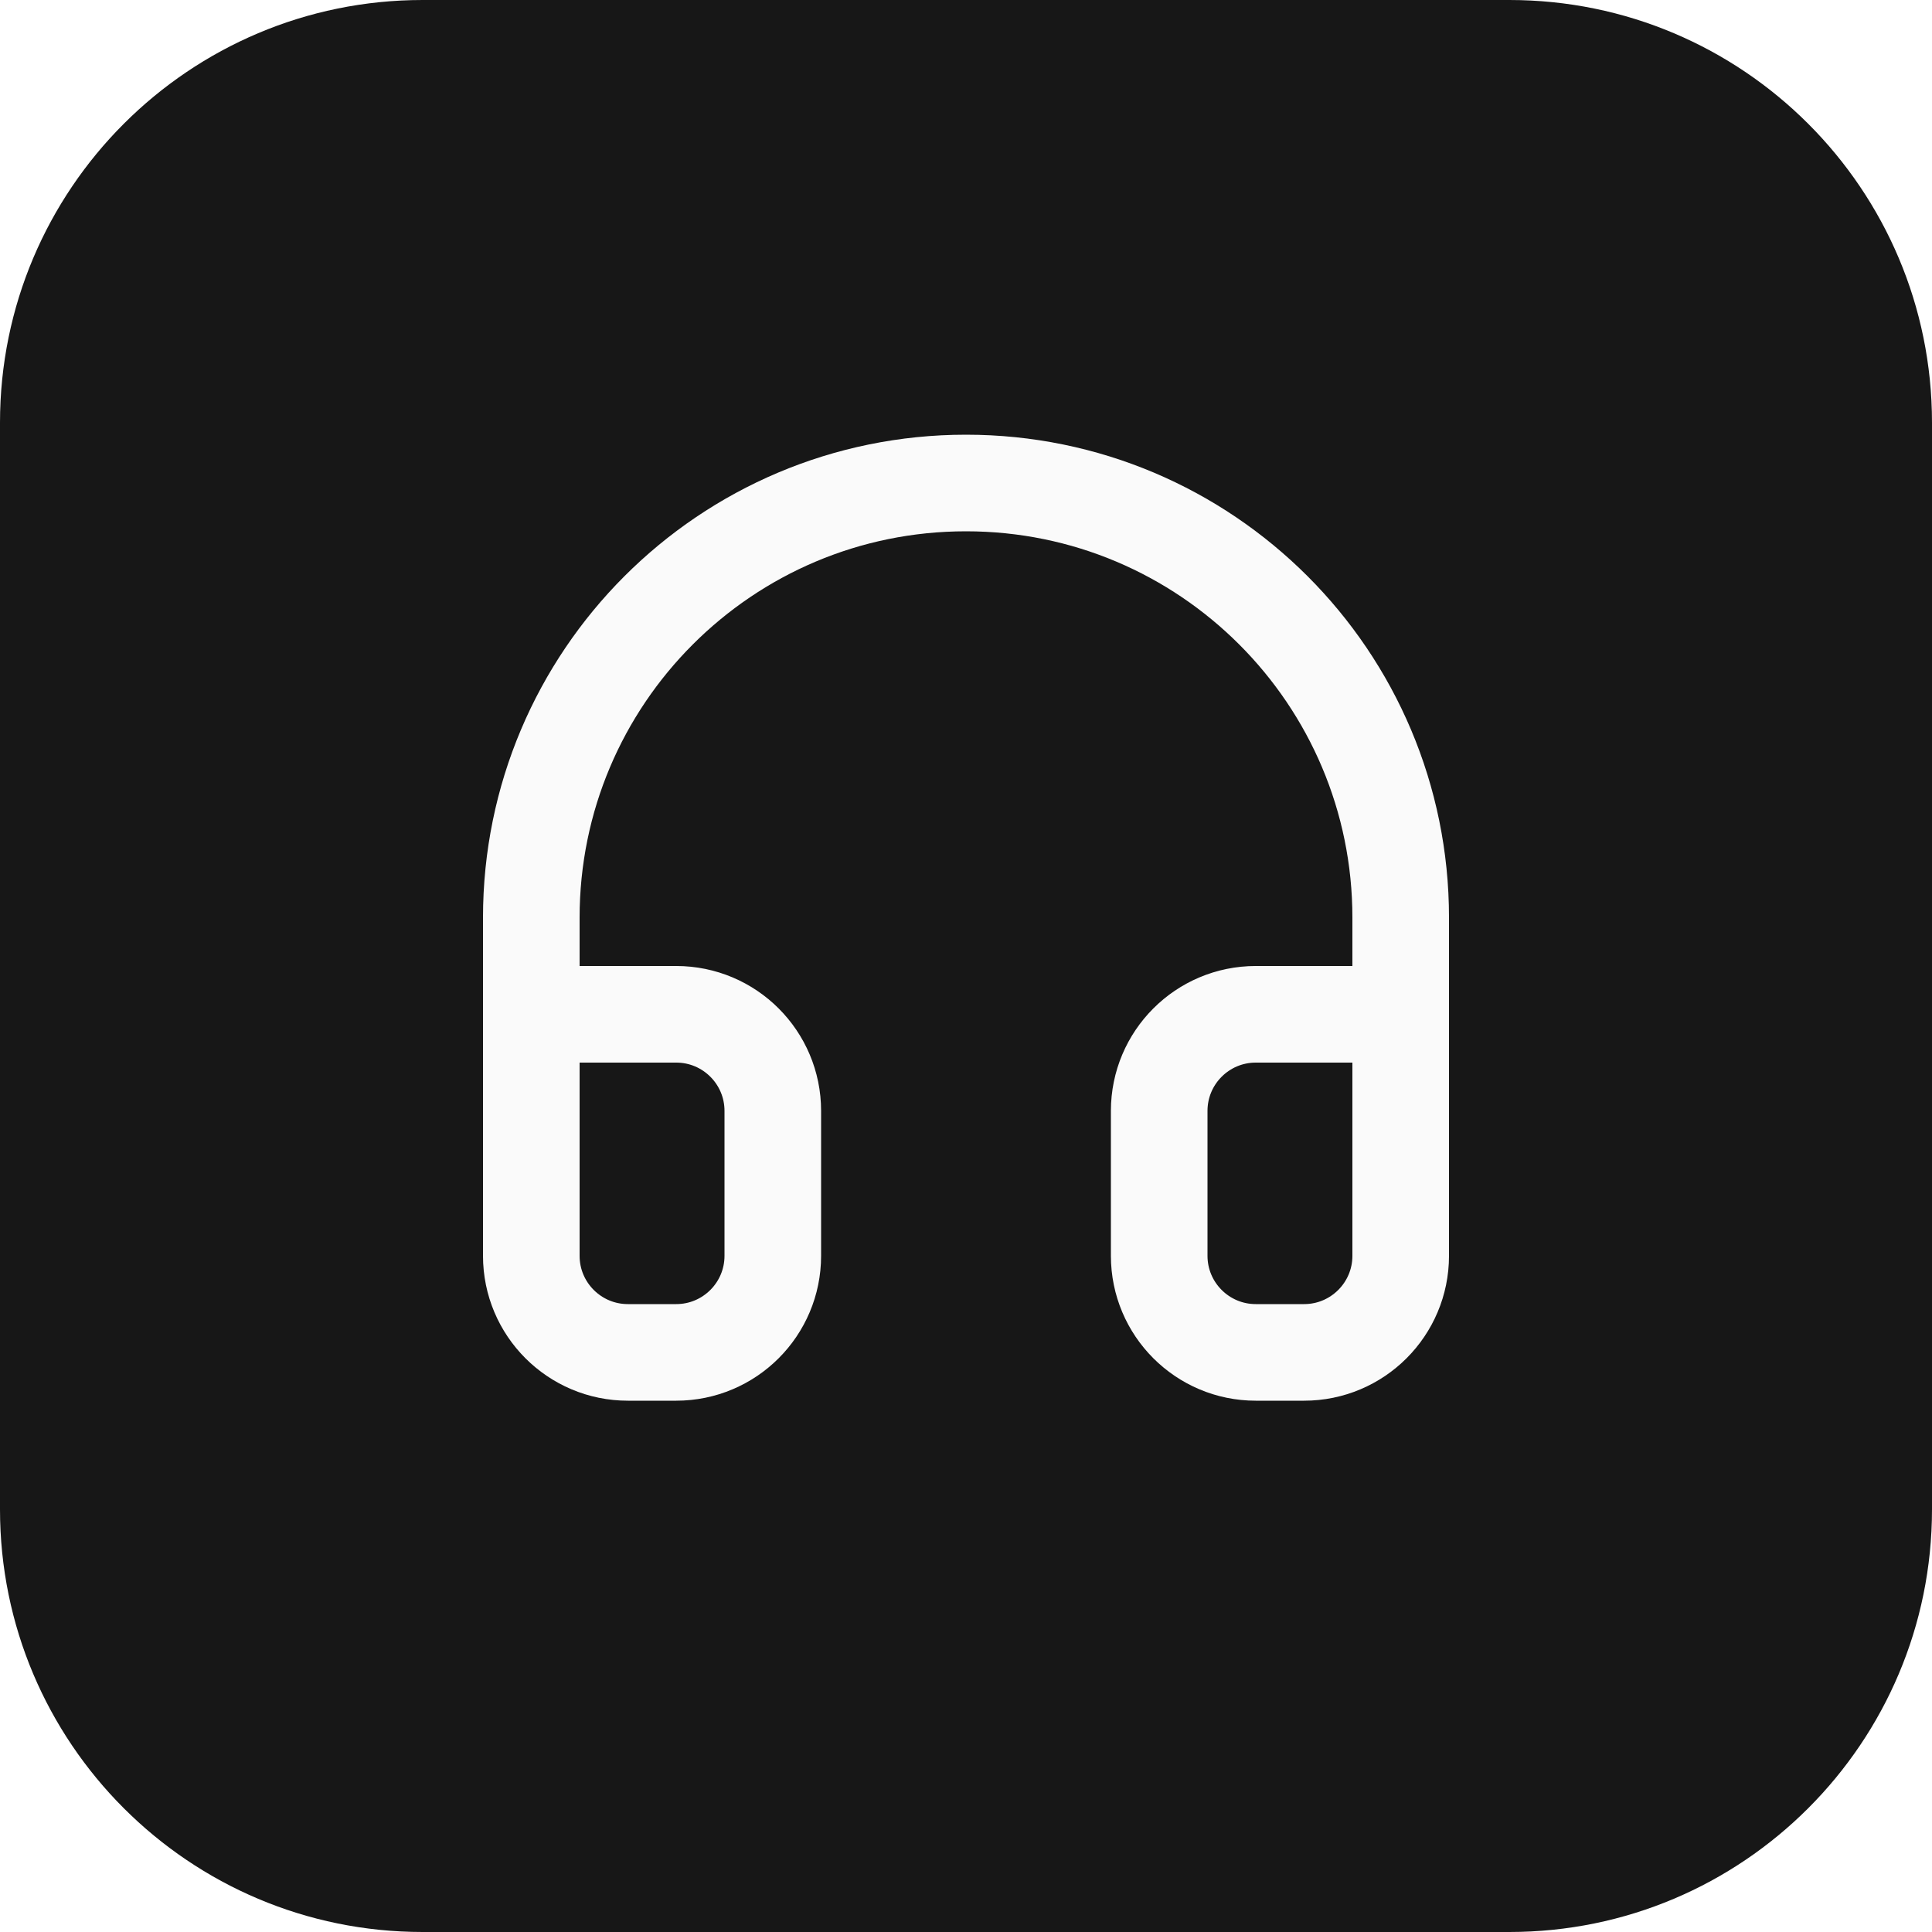
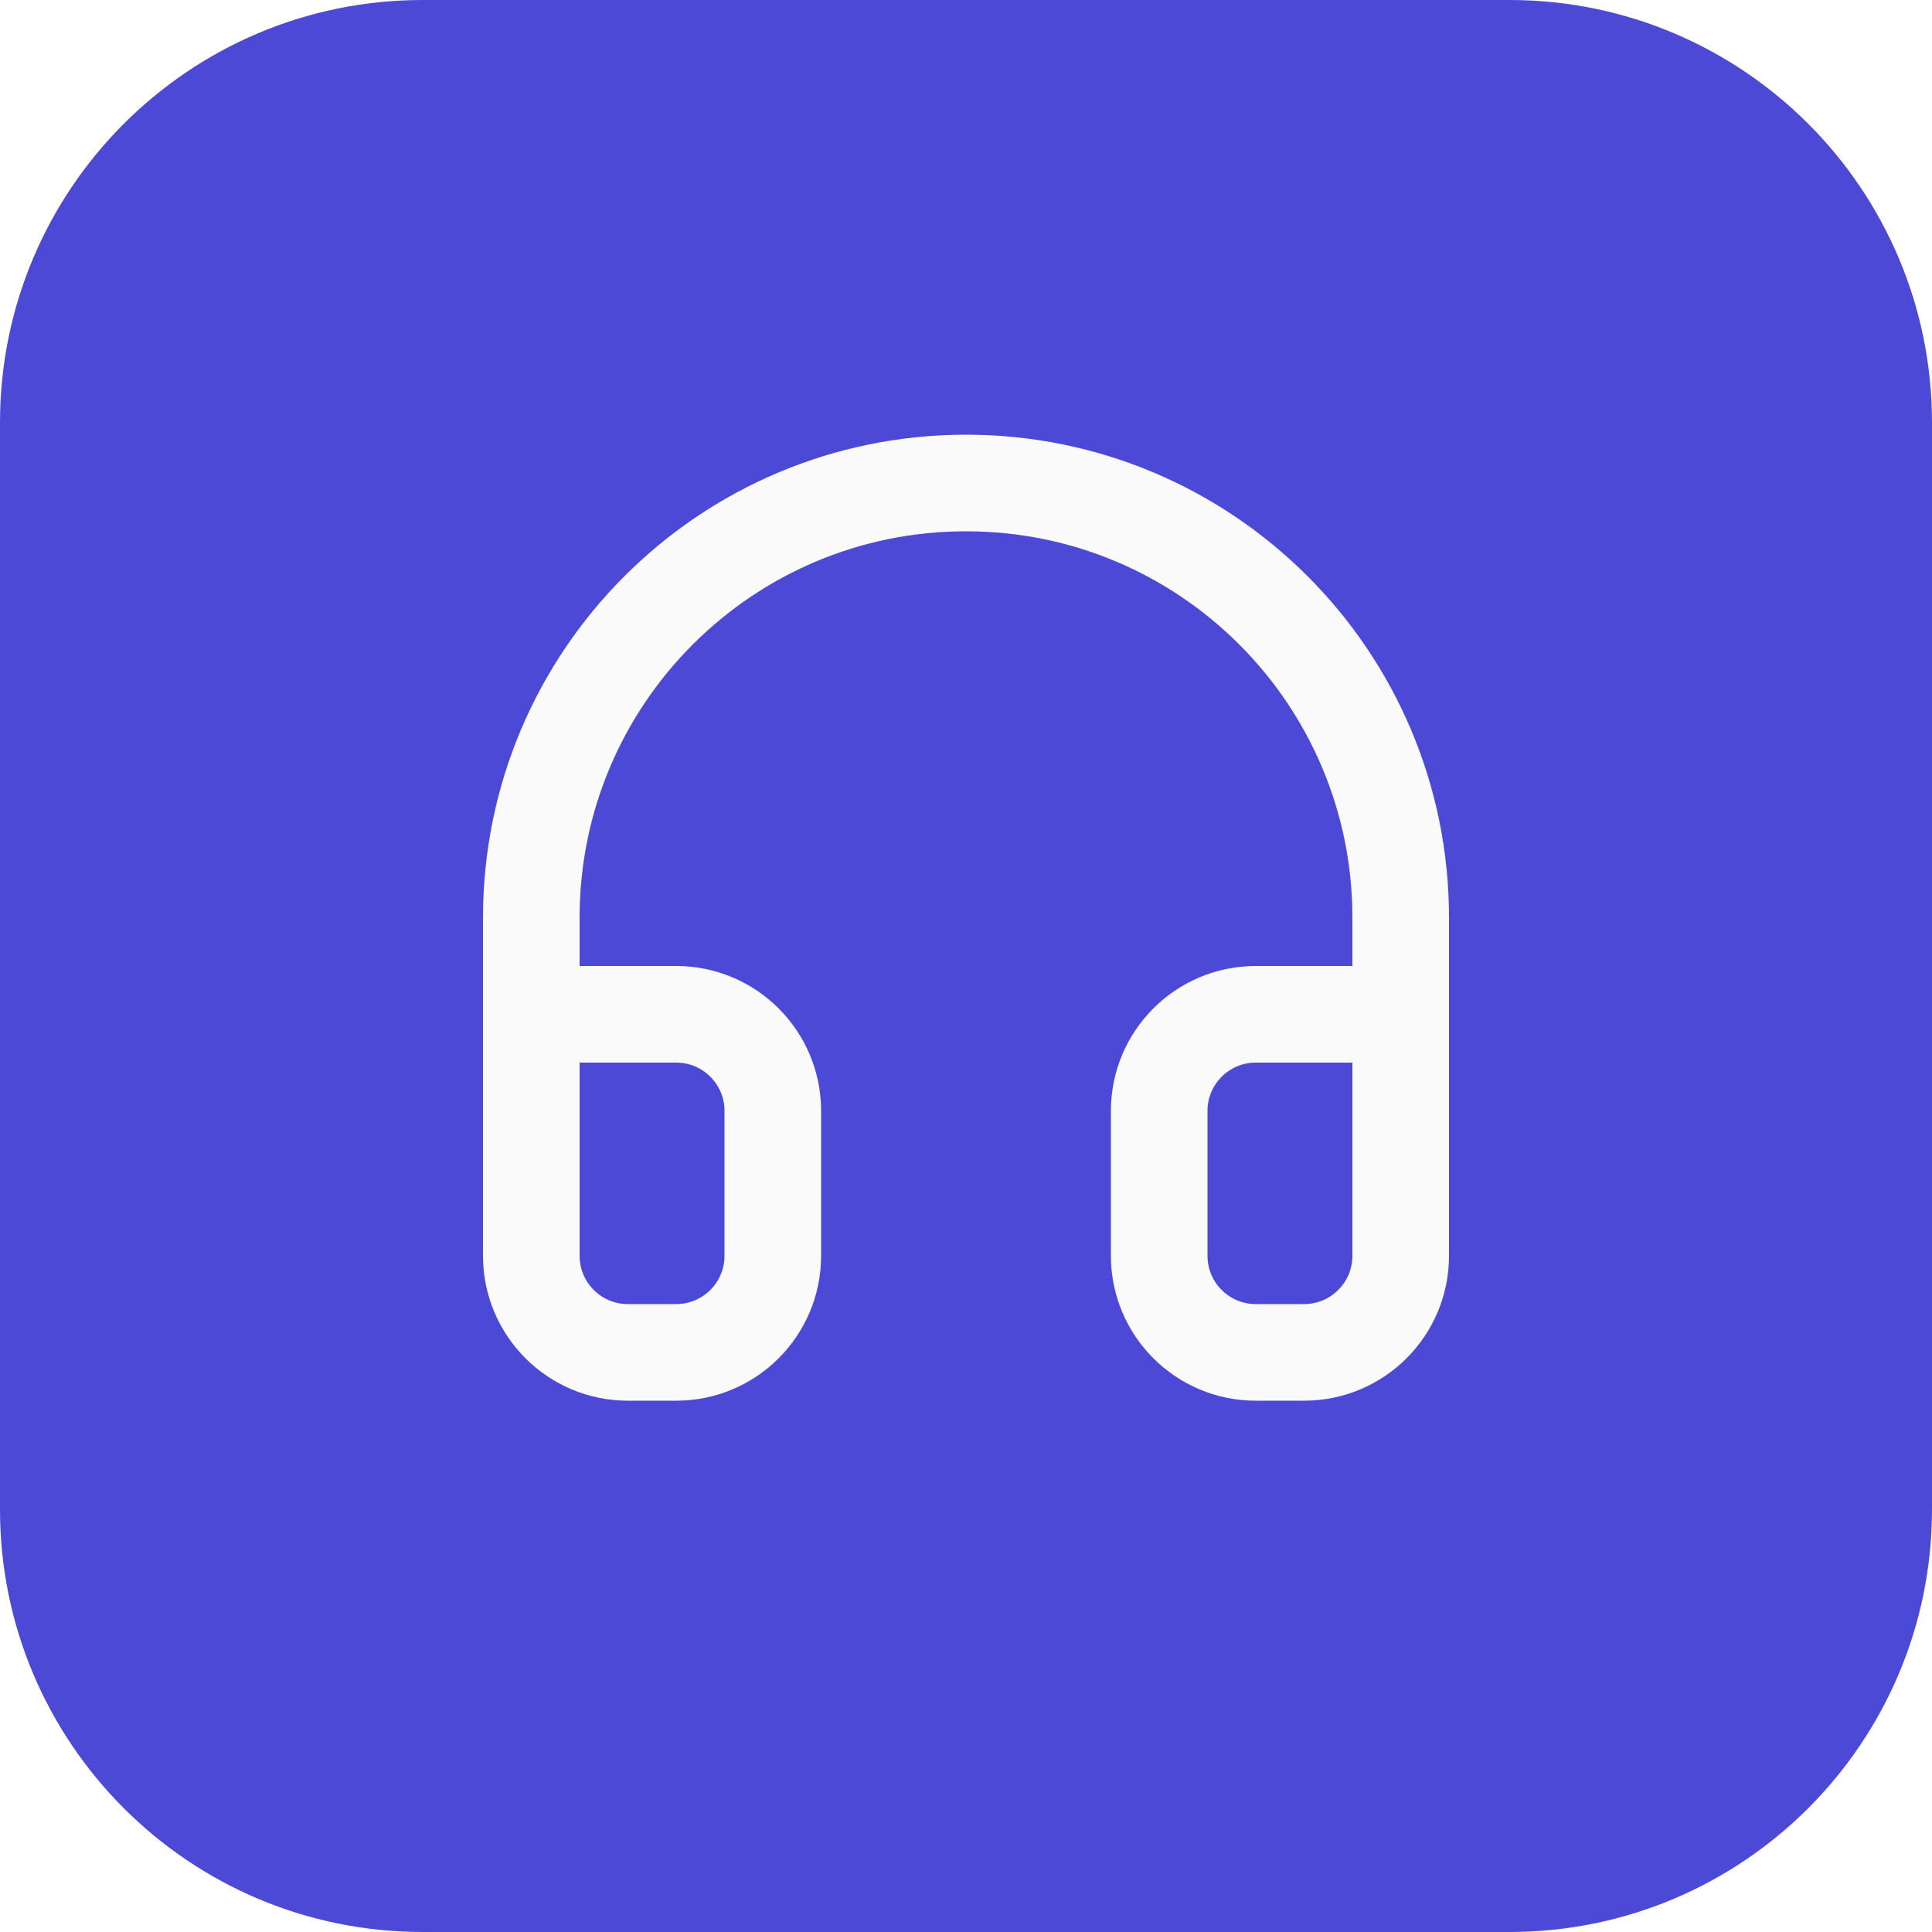
<svg xmlns="http://www.w3.org/2000/svg" viewBox="0 0 512 512">
-   <rect width="512" height="512" rx="112" fill="#171717" />
+   <rect width="512" height="512" rx="112" fill="#4d49d7" />
  <path transform="translate(102.4 89.6) scale(12.8)" fill="none" stroke="#fafafa" stroke-width="2" stroke-linecap="round" stroke-linejoin="round" d="M3 14h3a2 2 0 0 1 2 2v3a2 2 0 0 1-2 2H5a2 2 0 0 1-2-2v-7a9 9 0 0 1 18 0v7a2 2 0 0 1-2 2h-1a2 2 0 0 1-2-2v-3a2 2 0 0 1 2-2h3" />
</svg>
